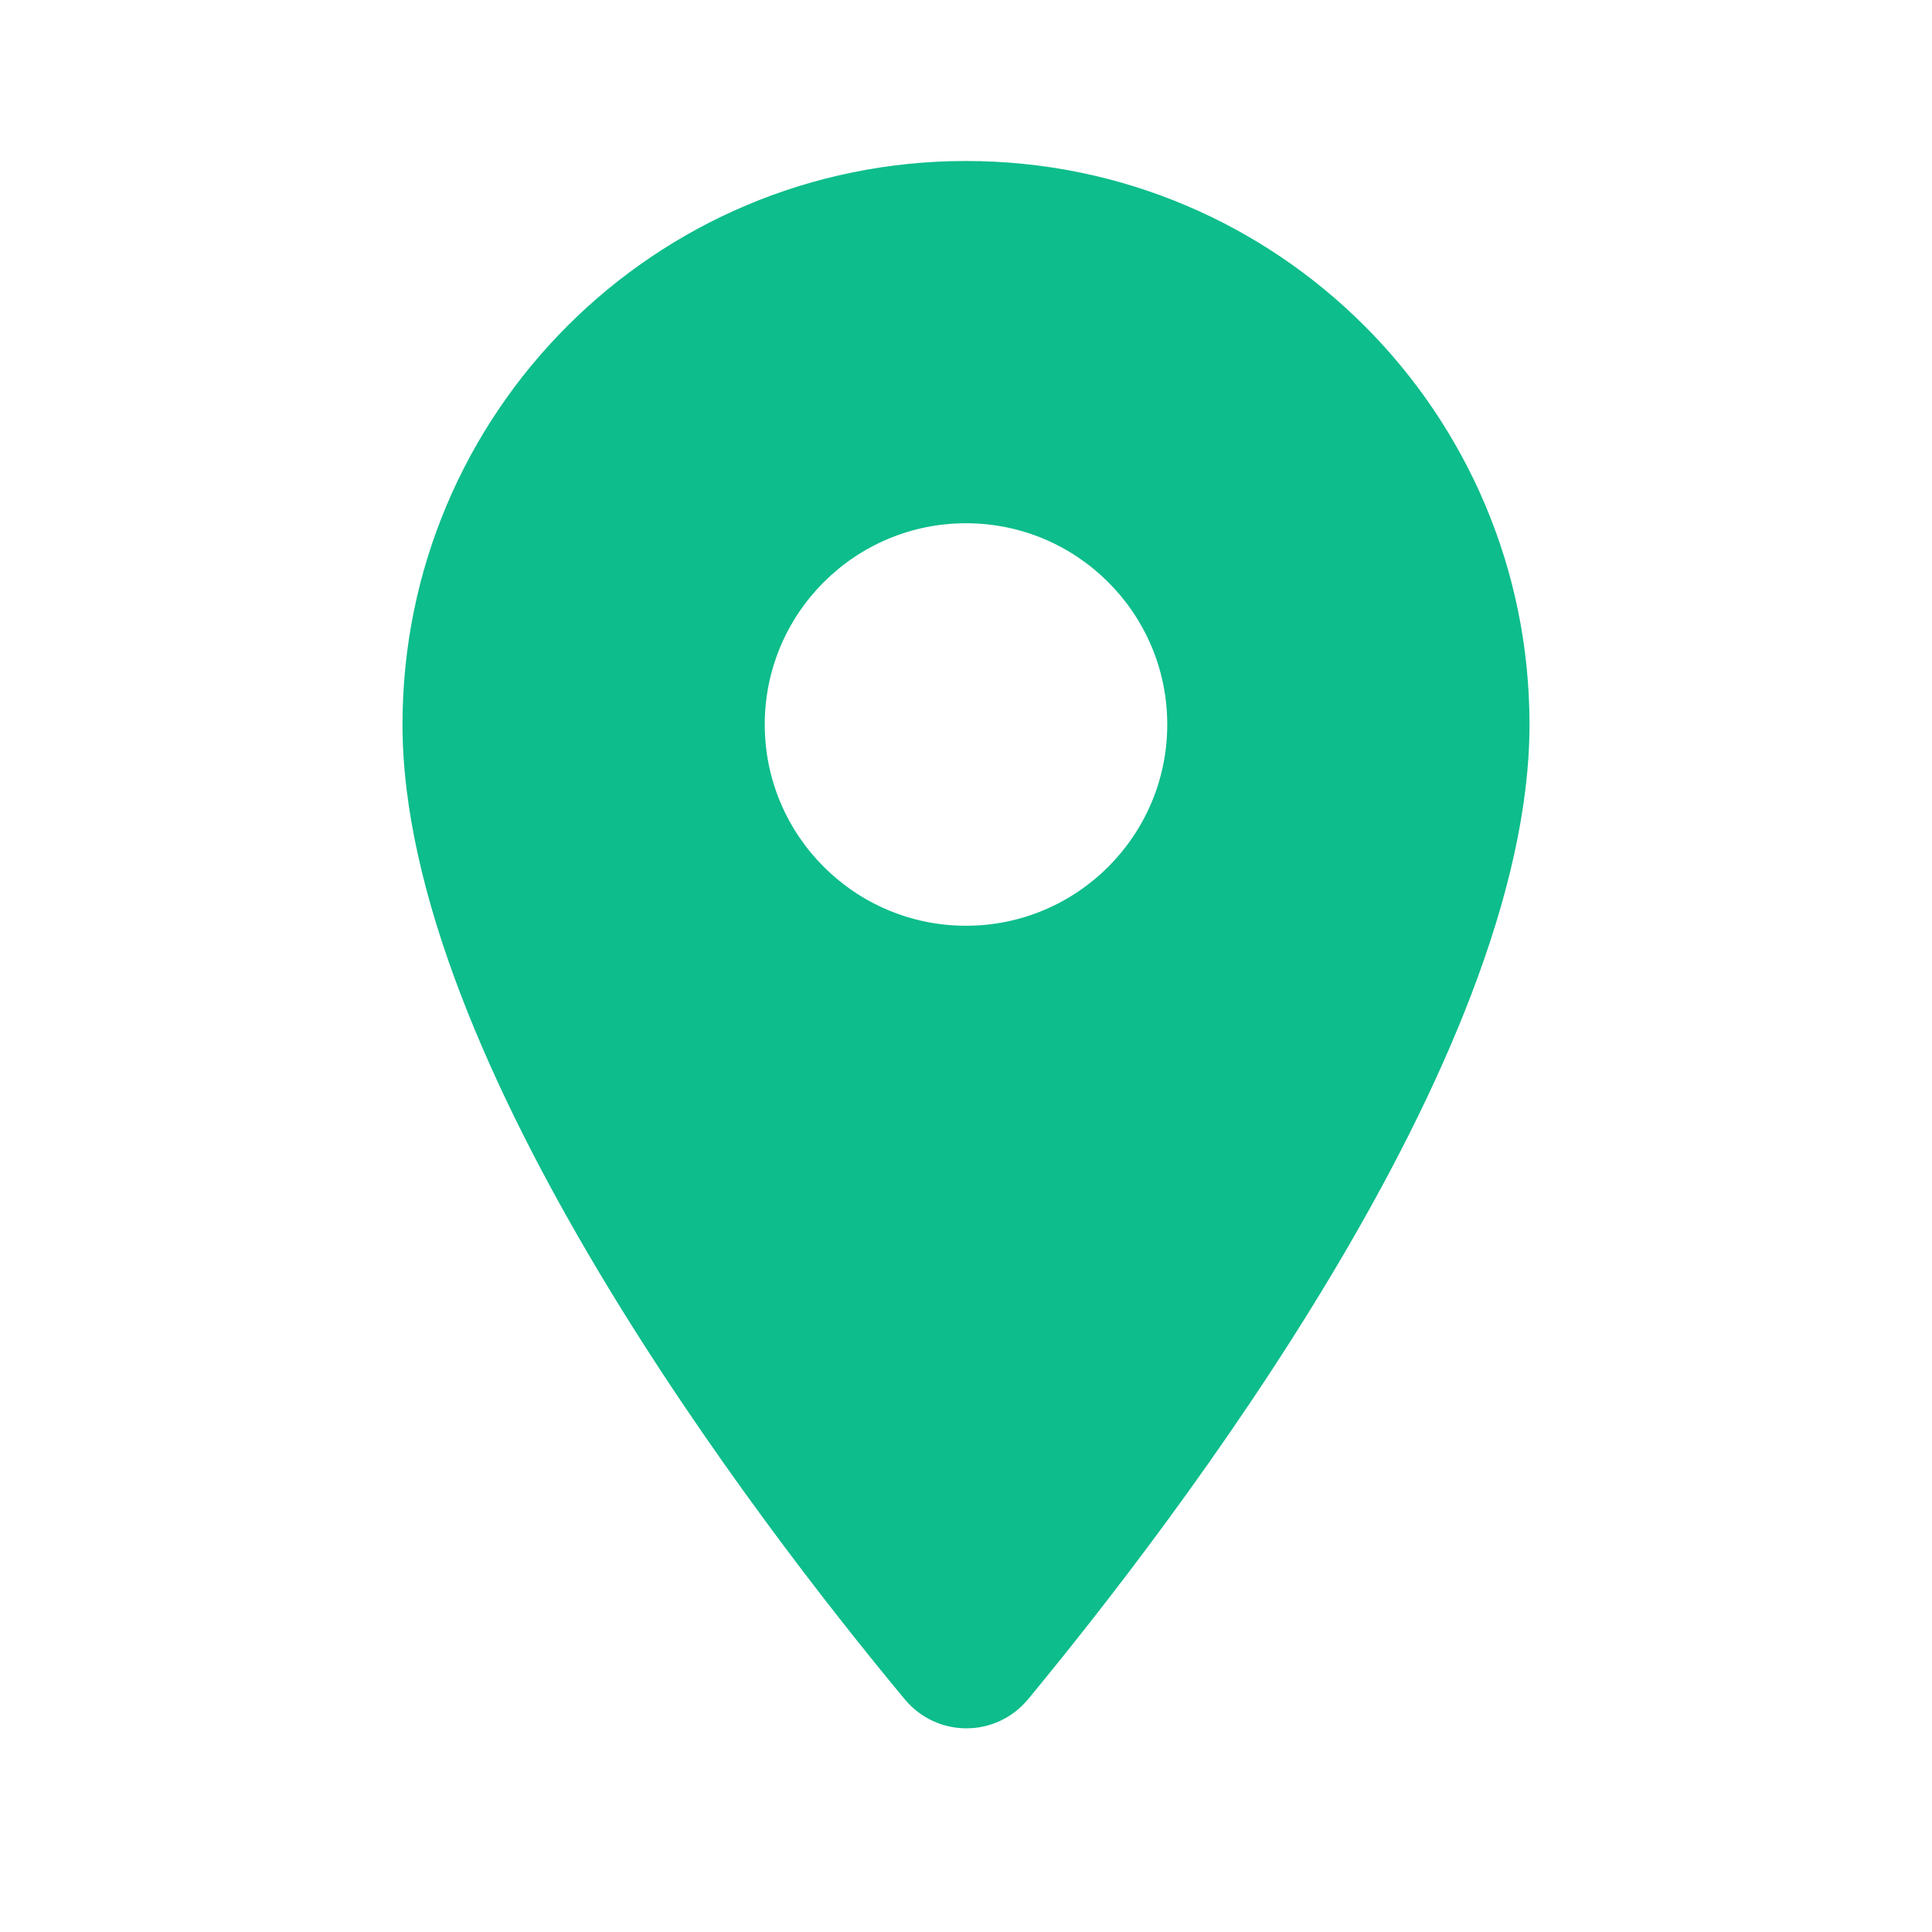
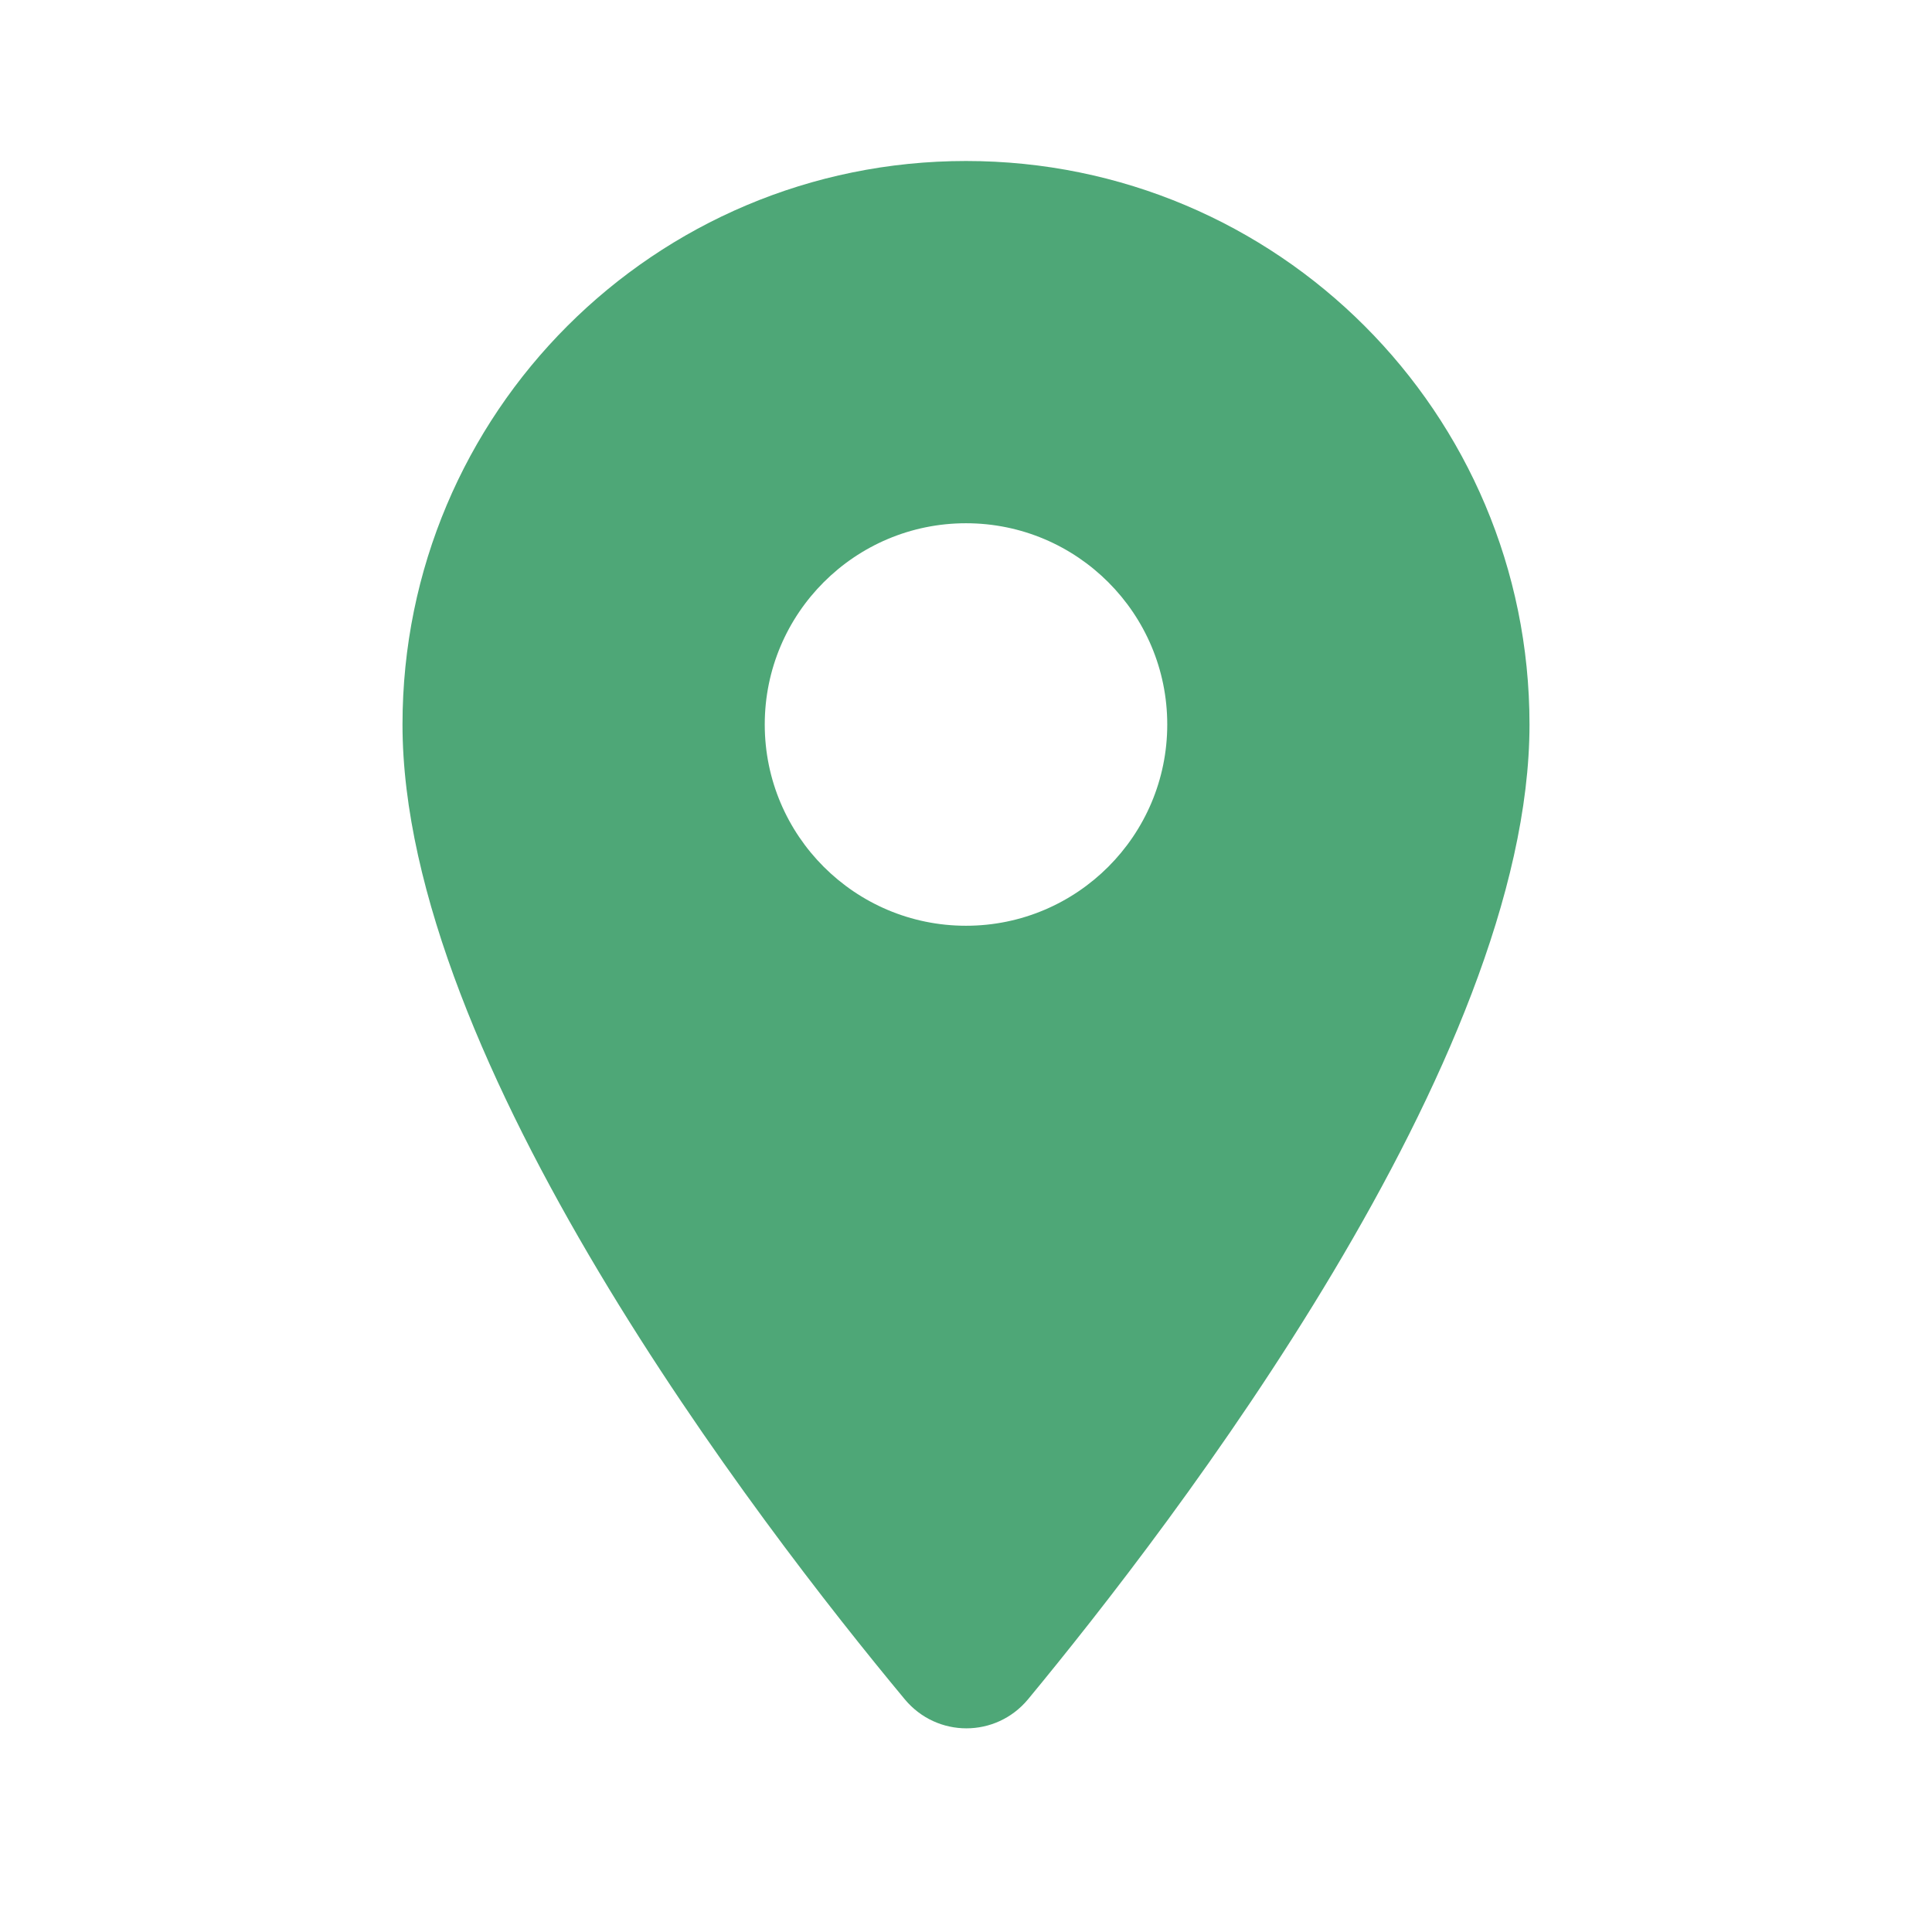
<svg xmlns="http://www.w3.org/2000/svg" width="24" height="24" viewBox="0 0 24 24" fill="none">
-   <path d="M12 2C8.13 2 5 5.13 5 9C5 13.17 9.42 18.92 11.24 21.11C11.64 21.59 12.37 21.59 12.77 21.11C14.58 18.92 19 13.17 19 9C19 5.13 15.87 2 12 2ZM12 11.5C10.62 11.5 9.5 10.38 9.5 9C9.5 7.62 10.62 6.5 12 6.5C13.38 6.5 14.5 7.62 14.5 9C14.5 10.38 13.38 11.5 12 11.5Z" fill="#0DBD8B" />
+   <path d="M12 2C8.13 2 5 5.13 5 9C5 13.17 9.42 18.92 11.24 21.11C11.64 21.59 12.37 21.59 12.77 21.11C14.58 18.92 19 13.17 19 9C19 5.13 15.87 2 12 2ZM12 11.5C10.62 11.5 9.5 10.38 9.5 9C9.5 7.62 10.62 6.5 12 6.5C13.38 6.5 14.5 7.62 14.5 9C14.5 10.38 13.38 11.5 12 11.5Z" fill="#4ea777" />
</svg>
